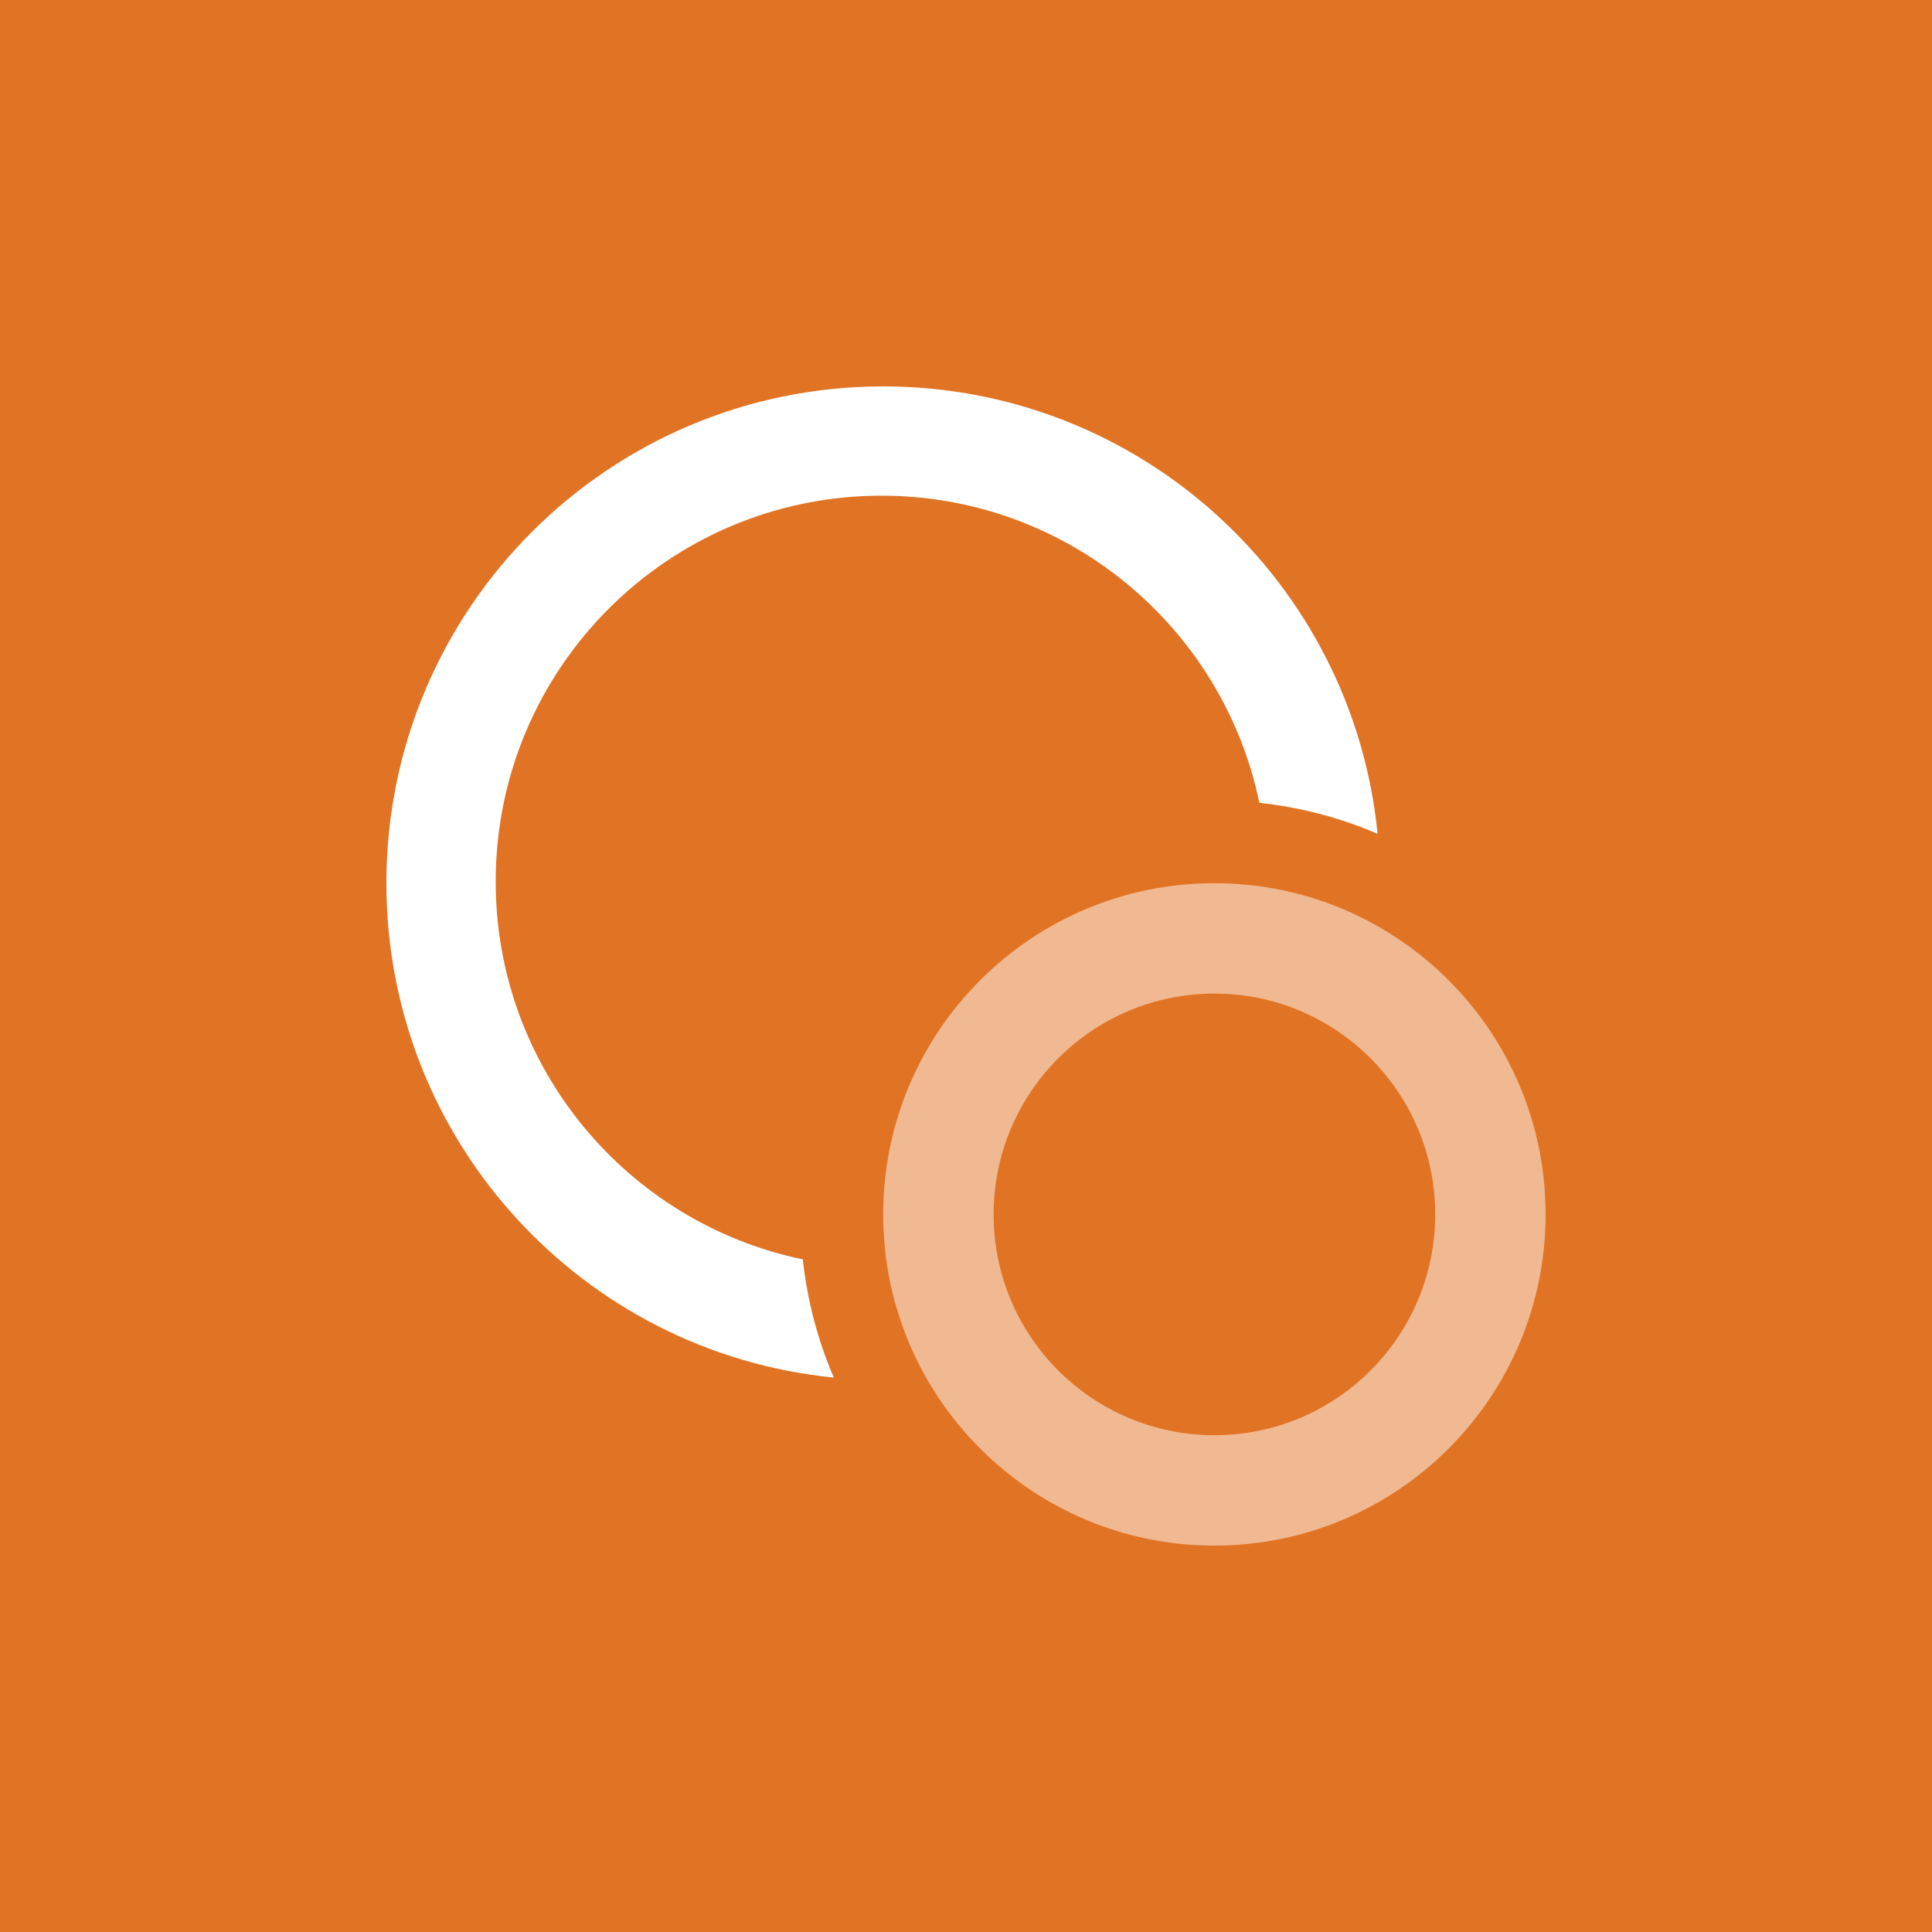
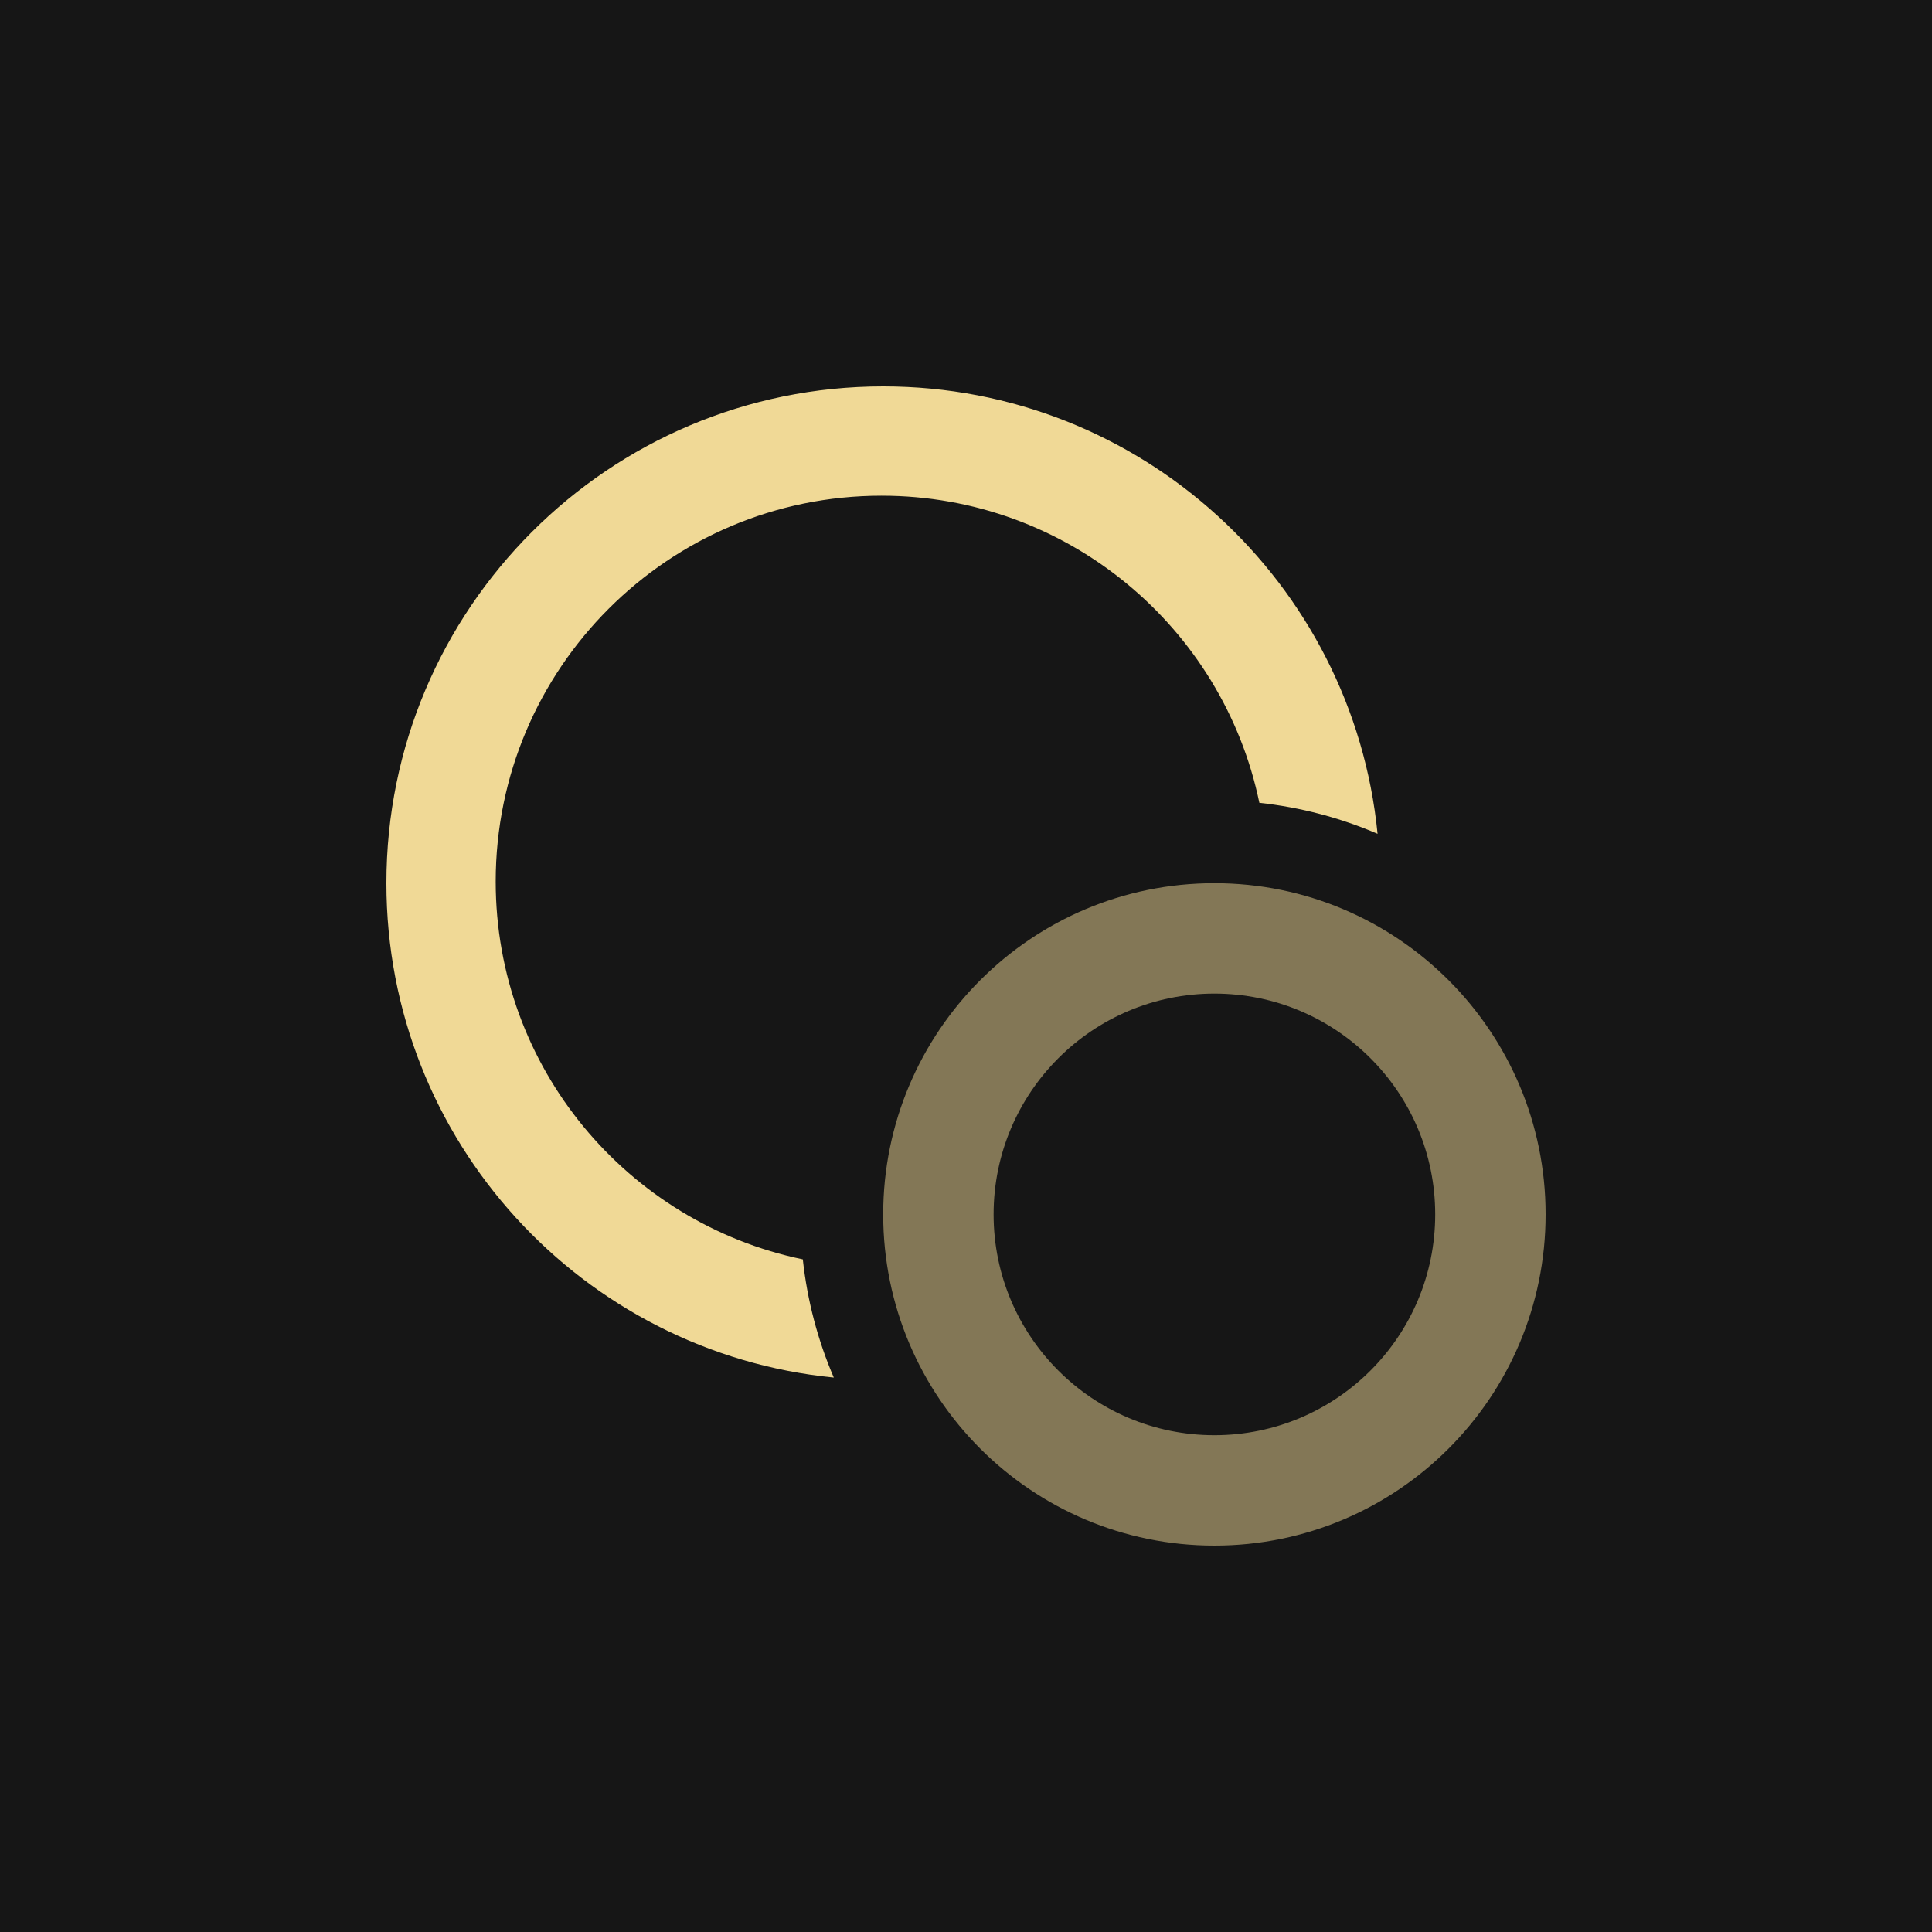
<svg xmlns="http://www.w3.org/2000/svg" width="500" height="500" viewBox="0 0 500 500" fill="none">
-   <rect width="500" height="500" fill="#E17324" />
-   <path fill-rule="evenodd" clip-rule="evenodd" d="M314.286 400C361.624 400 400 361.624 400 314.286C400 266.947 361.624 228.571 314.286 228.571C266.947 228.571 228.571 266.947 228.571 314.286C228.571 361.624 266.947 400 314.286 400ZM314.286 371.429C345.845 371.429 371.429 345.845 371.429 314.286C371.429 282.727 345.845 257.143 314.286 257.143C282.727 257.143 257.143 282.727 257.143 314.286C257.143 345.845 282.727 371.429 314.286 371.429Z" fill="white" fill-opacity="0.5" />
-   <path fill-rule="evenodd" clip-rule="evenodd" d="M215.786 356.515C150.78 350.098 100 295.265 100 228.571C100 157.563 157.563 100 228.571 100C295.265 100 350.098 150.78 356.515 215.786C346.954 211.682 336.675 208.929 325.92 207.767C316.512 162.389 276.31 128.286 228.143 128.286C172.993 128.286 128.286 172.993 128.286 228.143C128.286 276.31 162.389 316.512 207.767 325.92C208.929 336.675 211.682 346.954 215.786 356.515Z" fill="white" />
+   <rect width="500" height="500" fill="#161616" />
+   <path fill-rule="evenodd" clip-rule="evenodd" d="M314.286 400C361.624 400 400 361.624 400 314.286C400 266.947 361.624 228.571 314.286 228.571C266.947 228.571 228.571 266.947 228.571 314.286C228.571 361.624 266.947 400 314.286 400ZM314.286 371.429C345.845 371.429 371.429 345.845 371.429 314.286C371.429 282.727 345.845 257.143 314.286 257.143C282.727 257.143 257.143 282.727 257.143 314.286C257.143 345.845 282.727 371.429 314.286 371.429Z" fill="#F0D996" fill-opacity="0.5" />
+   <path fill-rule="evenodd" clip-rule="evenodd" d="M215.786 356.515C150.78 350.098 100 295.265 100 228.571C100 157.563 157.563 100 228.571 100C295.265 100 350.098 150.78 356.515 215.786C346.954 211.682 336.675 208.929 325.92 207.767C316.512 162.389 276.31 128.286 228.143 128.286C172.993 128.286 128.286 172.993 128.286 228.143C128.286 276.31 162.389 316.512 207.767 325.92C208.929 336.675 211.682 346.954 215.786 356.515Z" fill="#F0D996" />
</svg>
